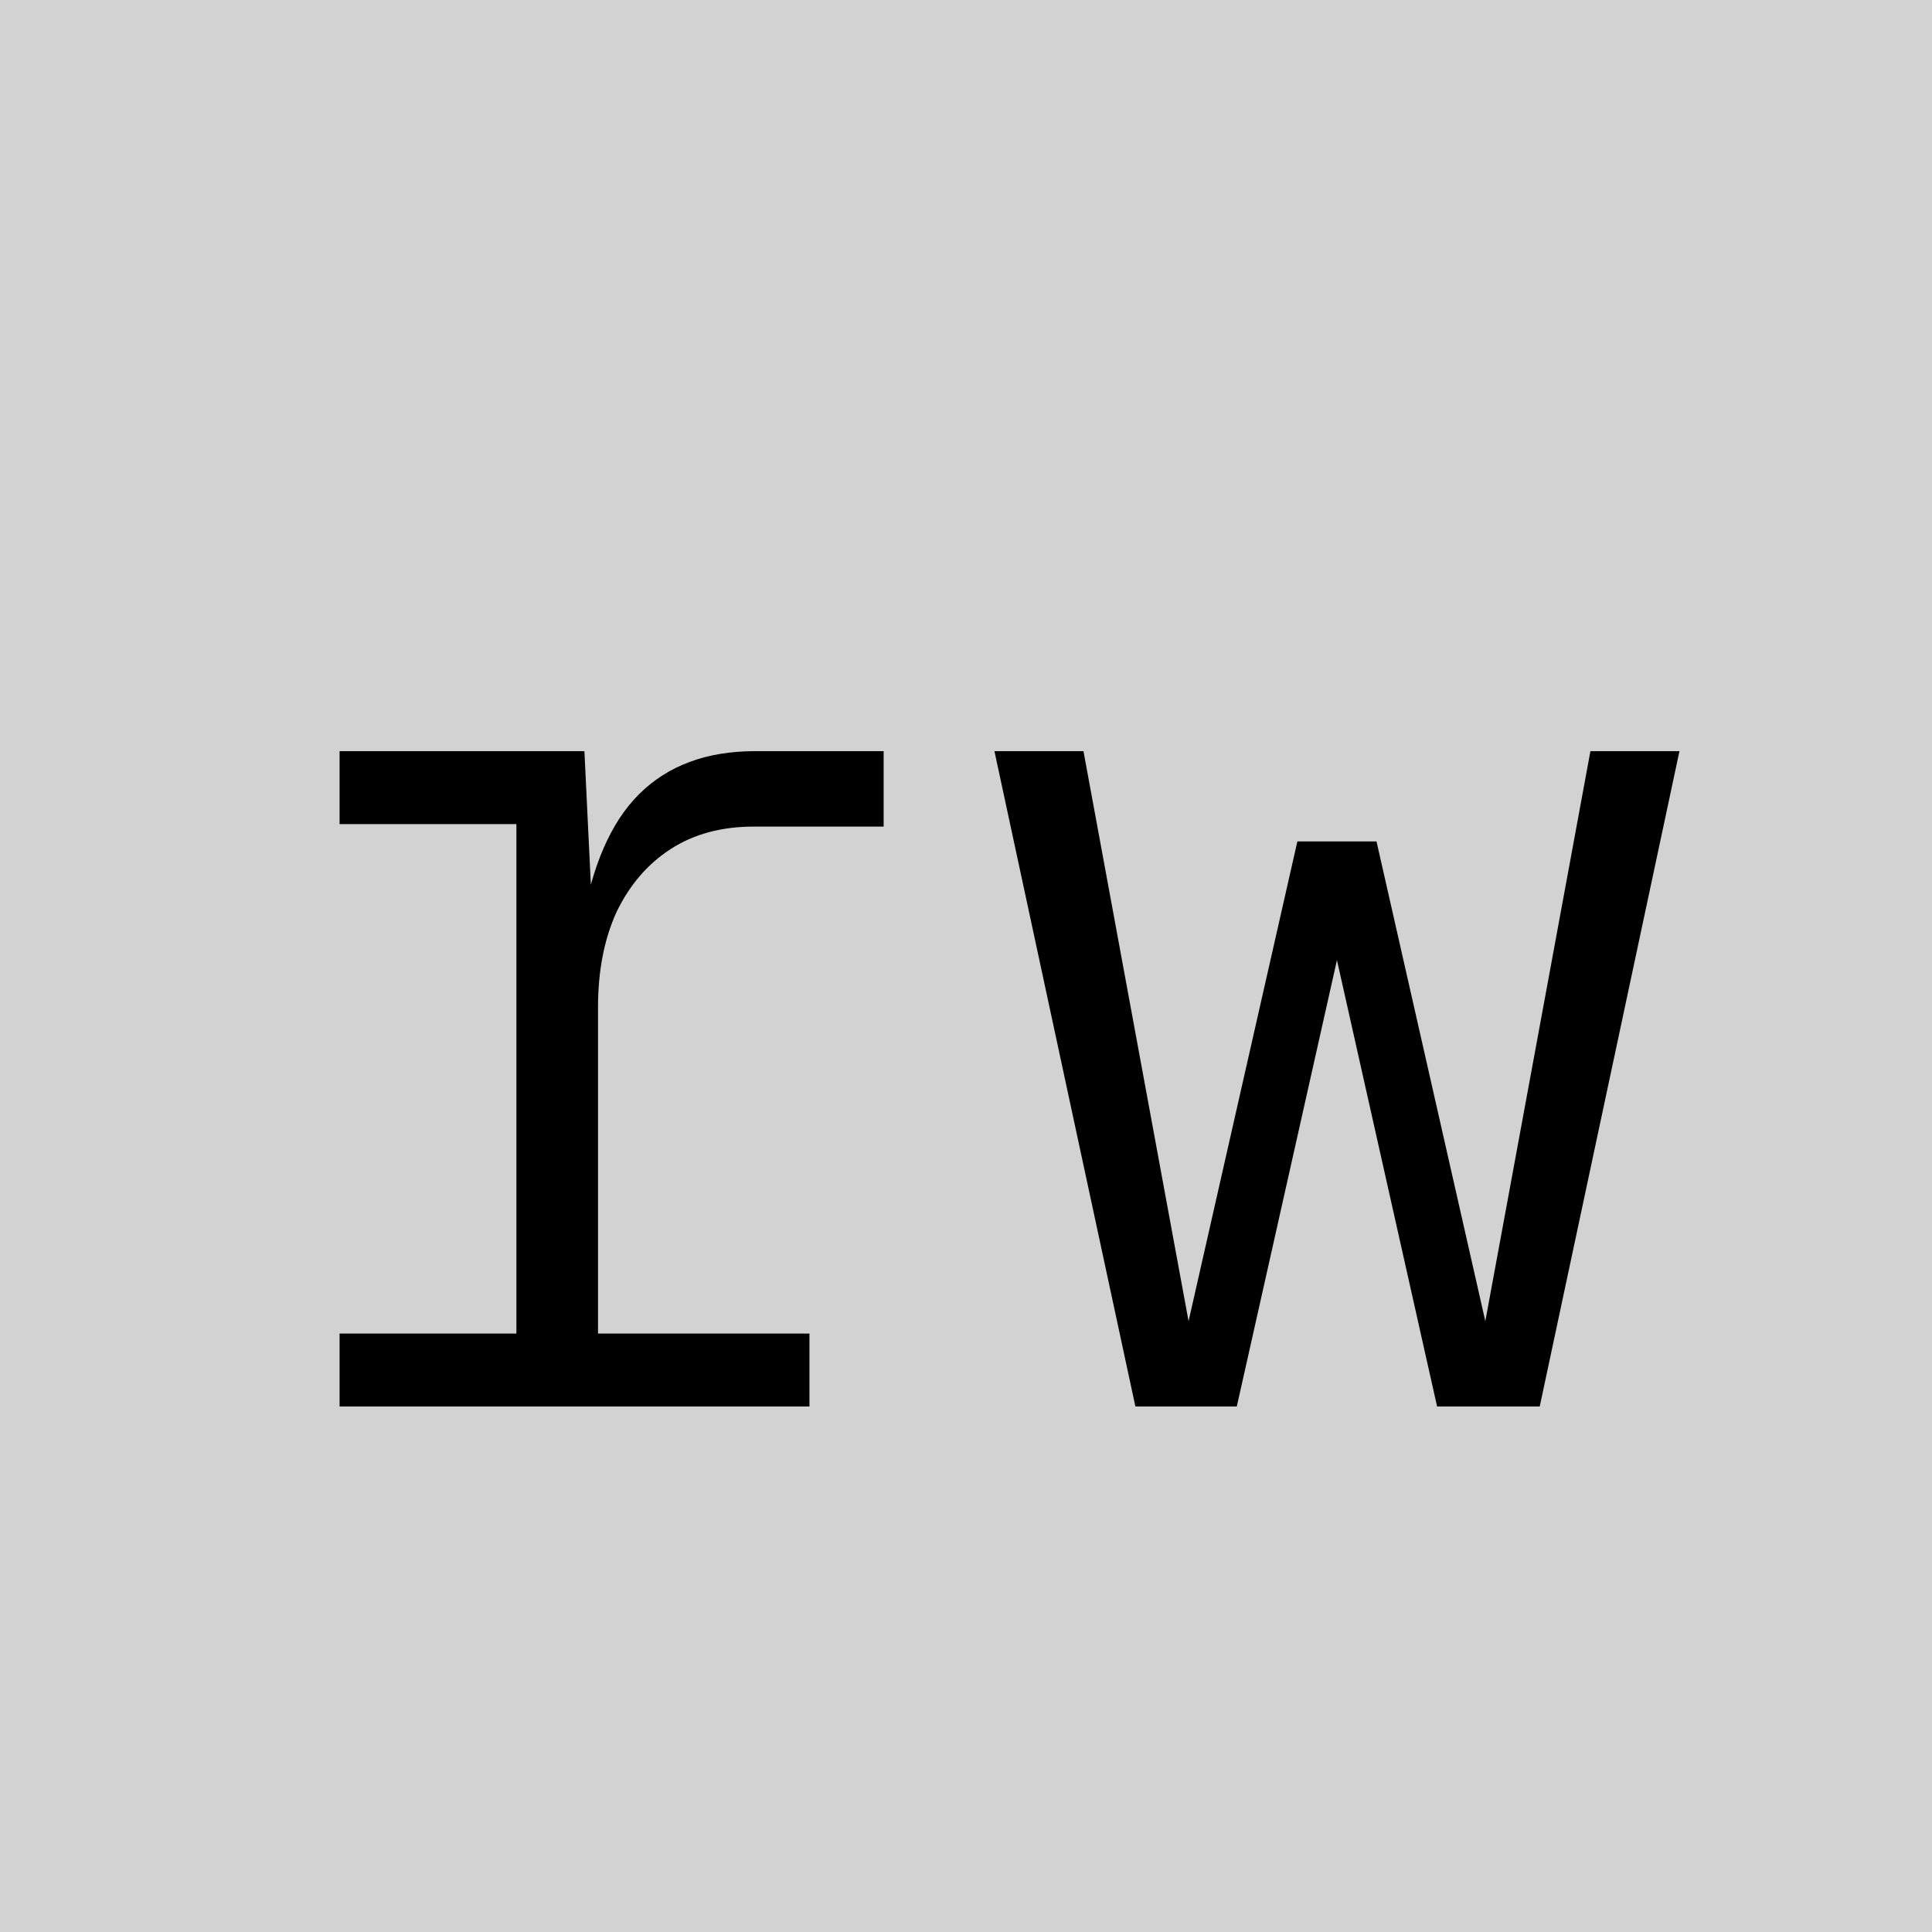
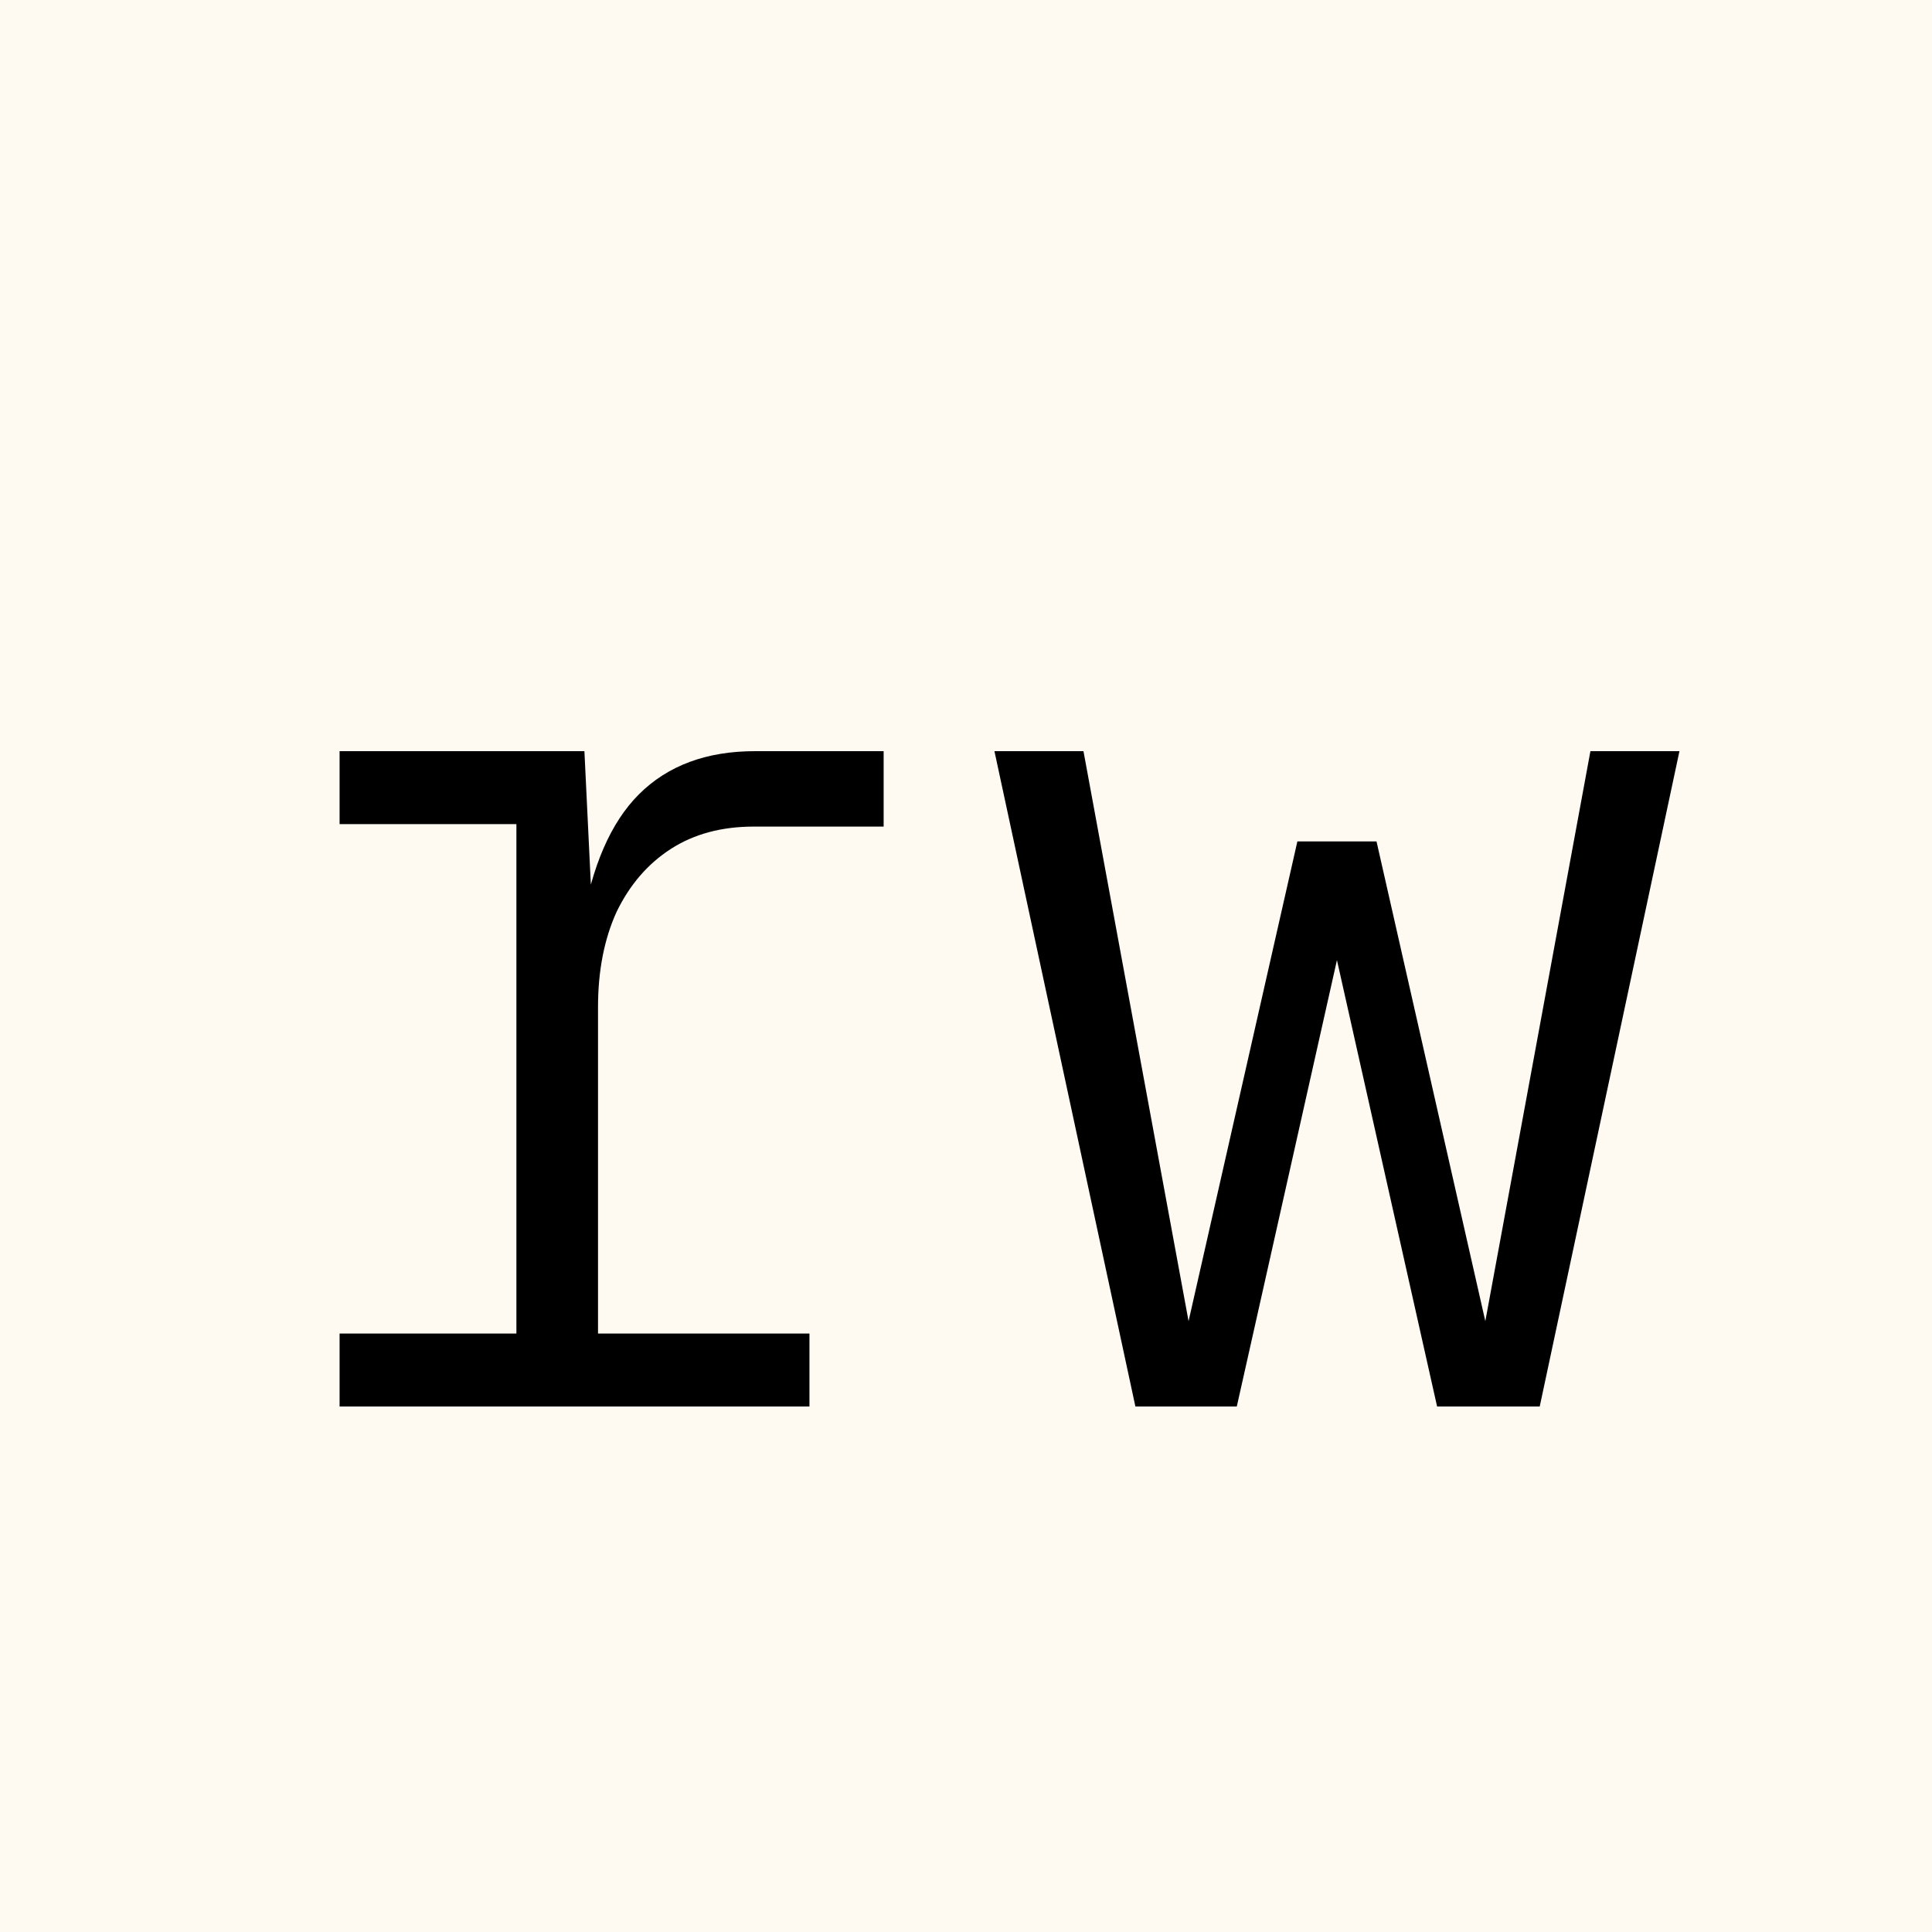
<svg xmlns="http://www.w3.org/2000/svg" width="32" height="32" viewBox="0 0 500 500" fill="none">
-   <rect width="500" height="500" fill="#D2D2D2" />
+   <rect width="500" height="500" fill="#FEFAF2" />
  <path d="M133.645 364V194.4H151.245L153.485 240.8L150.605 239.52C153.165 224.16 158.072 212.853 165.325 205.6C172.792 198.133 182.818 194.4 195.405 194.4H228.685V213.92H195.085C186.765 213.92 179.618 215.84 173.645 219.68C167.672 223.52 162.978 228.96 159.565 236C156.365 243.04 154.765 251.253 154.765 260.64V364H133.645ZM87.885 364V345.12H209.485V364H87.885ZM87.885 213.28V194.4H145.165V213.28H87.885ZM293.84 364L257.36 194.4H280.4L307.6 341.92L335.76 217.76H356.24L384.4 341.92L411.6 194.4H434.64L398.48 364H371.92L346 248.48L320.08 364H293.84Z" fill="black" />
</svg>
